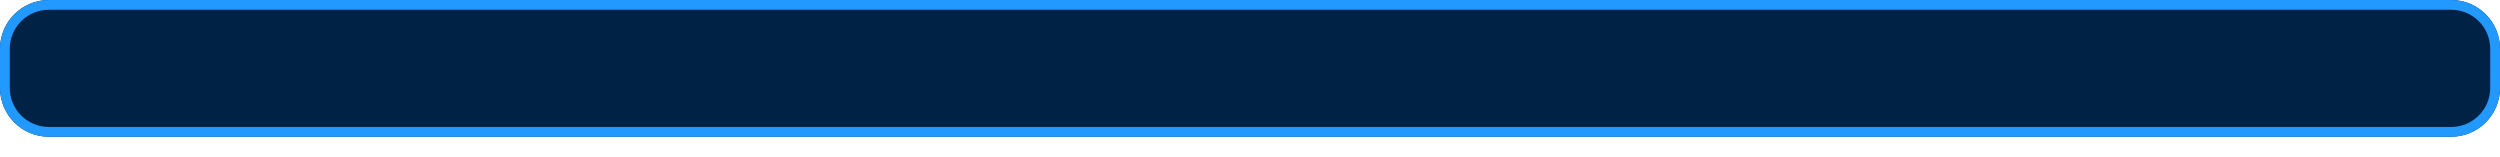
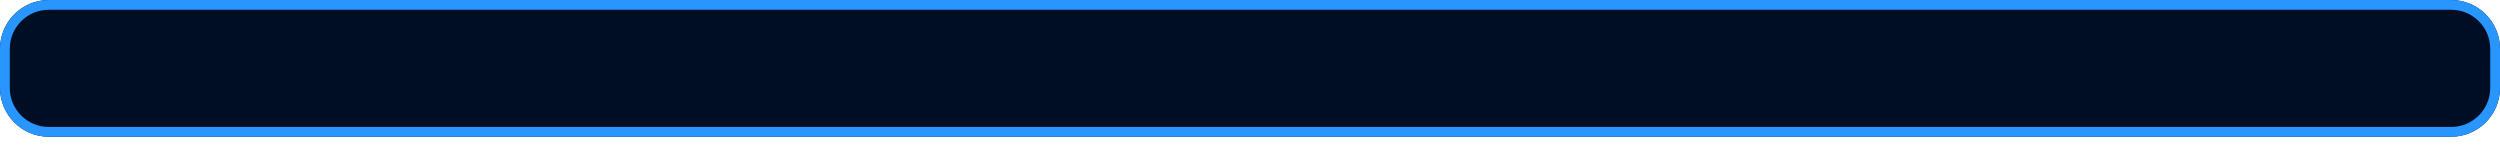
<svg xmlns="http://www.w3.org/2000/svg" width="512" height="32" viewBox="0 0 512 32">
-   <path d="M10,0 H502 A10,10 0 0 1 512,10 V18 A10,10 0 0 1 502,28 H10 A10,10 0 0 1 0,18 V10 A10,10 0 0 1 10,0 Z" fill="#002244" />
-   <rect x="1" y="1" width="510" height="26" rx="9" fill="none" stroke="#2299ff" stroke-width="2" />
+   <path d="M10,0 H502 A10,10 0 0 1 512,10 V18 A10,10 0 0 1 502,28 H10 A10,10 0 0 1 0,18 V10 A10,10 0 0 1 10,0 Z" fill="#000e23" />
+   <rect x="1" y="1" width="510" height="26" rx="9" fill="none" stroke="#2995ff" stroke-width="2" />
</svg>
